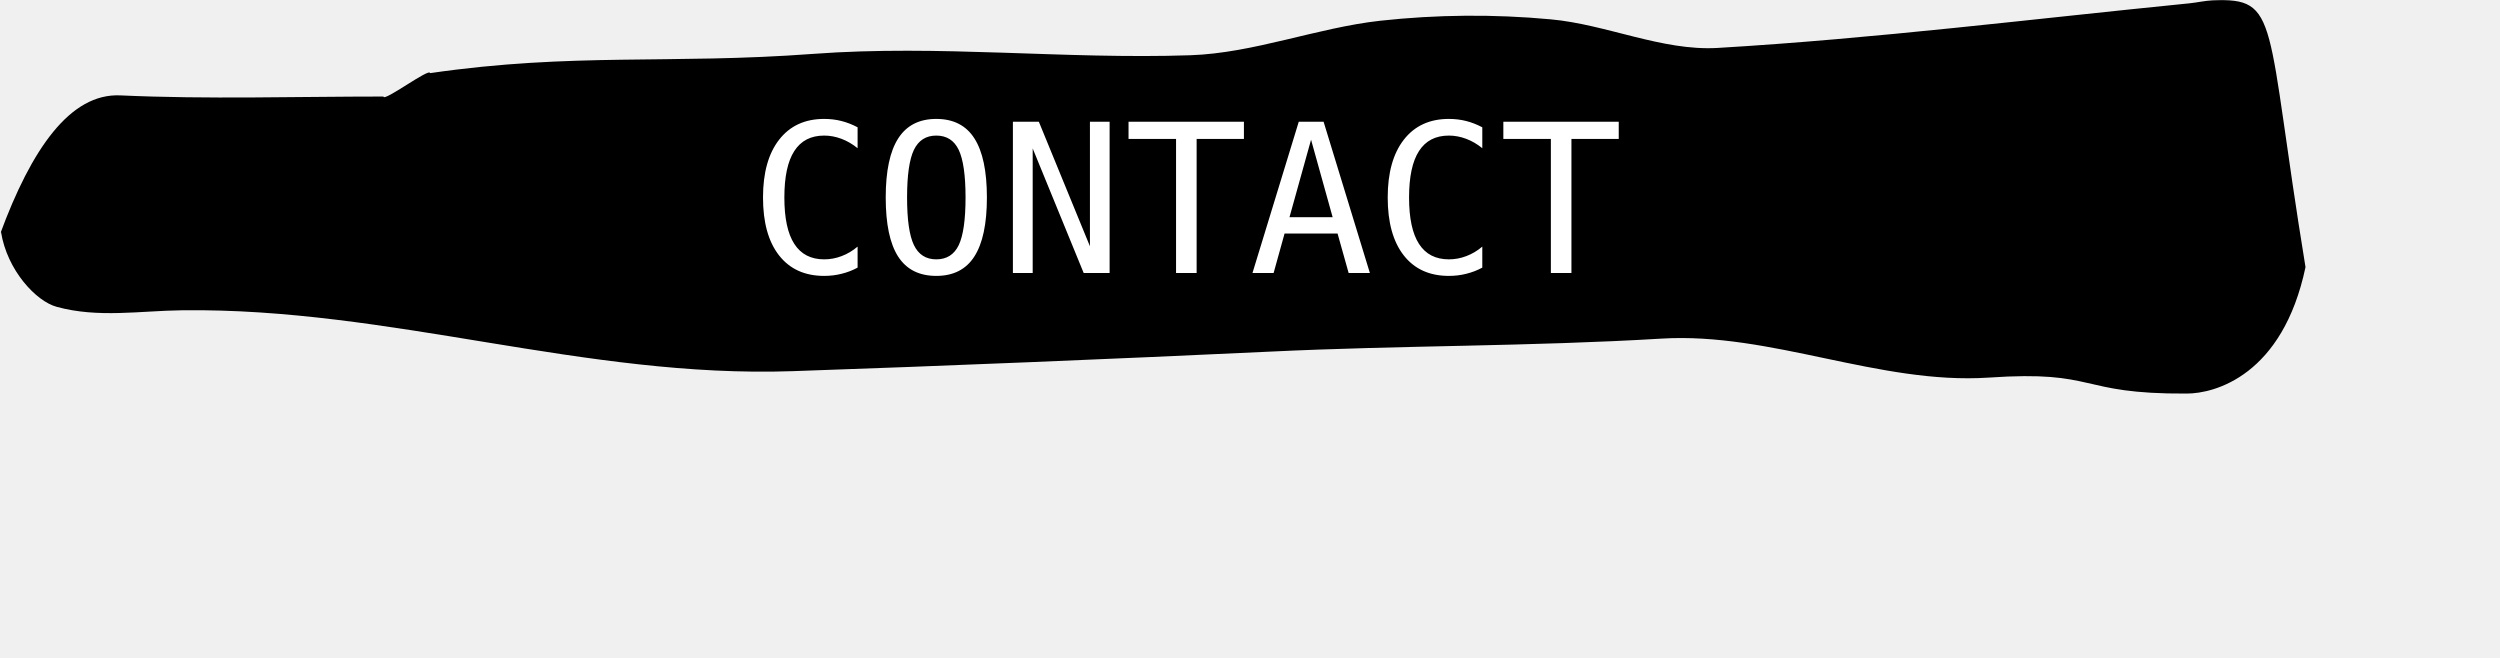
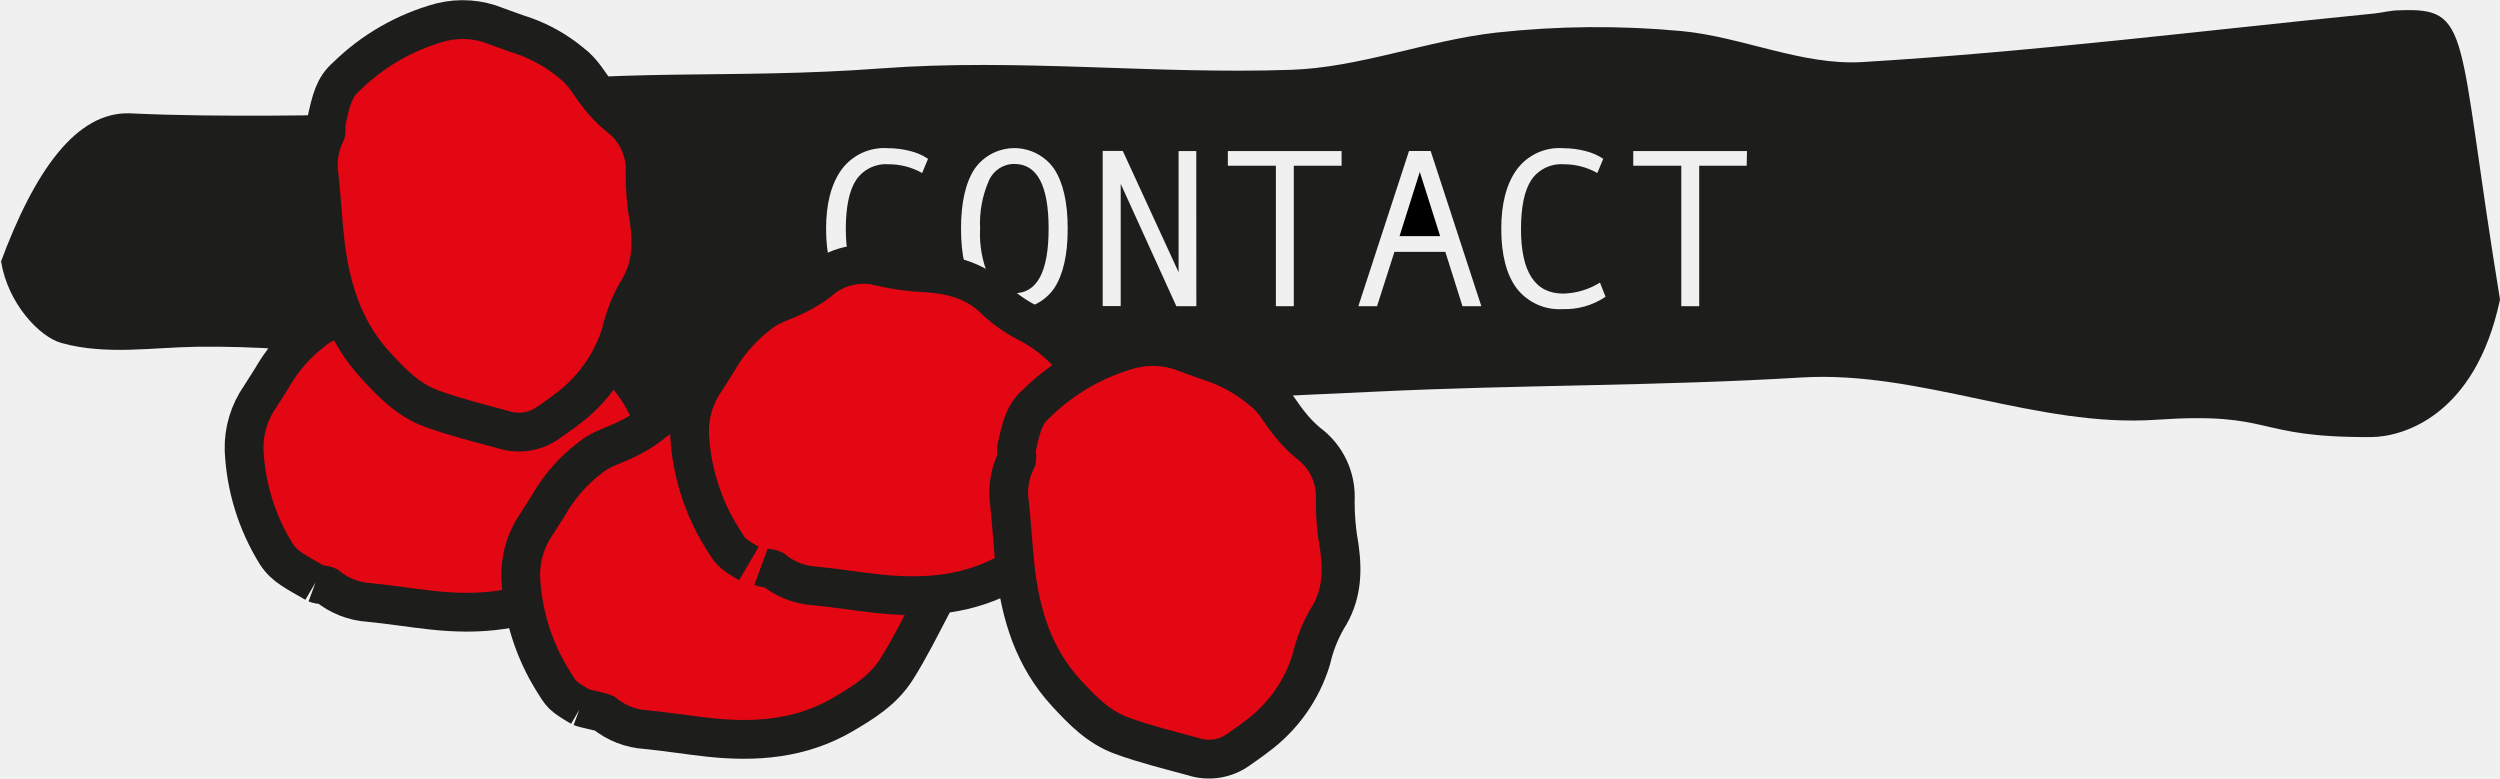
- <svg xmlns="http://www.w3.org/2000/svg" viewBox="0 0 349.37 91.85">
+ <svg xmlns="http://www.w3.org/2000/svg" viewBox="0 0 322.21 100.31">
  <defs>
-     <style>.cls-1{font-size:29px;fill:#fff;font-family:AndaleMono, Andale Mono;}</style>
+     <style>.cls-1{fill:#1d1d1b;}.cls-2{fill:#e30613;stroke:#1d1d1b;stroke-miterlimit:10;stroke-width:5px;}</style>
  </defs>
  <g id="Calque_2" data-name="Calque 2">
    <g id="Calque_1-2" data-name="Calque 1">
-       <path d="M0,32.75C4.4,20.77,9.83,13,16.83,13.33c12.25.56,24.5.16,36.76.16,0,.8,6.48-4.07,6.51-3.27,20-2.9,33.54-1.2,53.54-2.69,17.56-1.31,35.15.79,52.72.19,8.84-.3,17.66-3.83,26.51-4.82a118.32,118.32,0,0,1,23.81-.2c7.79.7,15.57,4.44,23.32,4,22-1.3,44-4.05,66-6.24,1.06-.11,2.13-.36,3.19-.41,9.49-.39,7.32,2.55,13,37.28C319,52.47,309.51,55,305.59,55c-15.44.09-12.28-3.29-27.7-2.23-15.26,1-30.42-6.37-45.68-5.45-18.43,1.11-36.31.93-54.75,1.82-21.29,1-45.42,2-66.71,2.73-29.1,1-56.2-8.87-85.29-8.51-5.85.07-11.75,1.11-17.53-.48C5.07,42.12,1,37.8.14,32.41" />
-       <text class="cls-1" transform="translate(104.66 38.15)">CONTACT</text>
+       <path class="cls-1" d="M130.73,21.13a3.55,3.55,0,0,0-3.28,2.16,13.66,13.66,0,0,0-1.13,6.18,13.65,13.65,0,0,0,1.12,6.19,3.54,3.54,0,0,0,3.29,2.13q4.42,0,4.42-8.33T130.73,21.13Z" />
+       <polygon points="180.38 30.43 185.61 30.43 182.99 22.16 180.38 30.43" />
+       <path class="cls-1" d="M309.2,1.33c-1.06,0-2.13.3-3.19.41C284,3.93,262,6.68,240,8c-7.76.46-15.54-3.28-23.32-4a118.32,118.32,0,0,0-23.81.2C184,5.19,175.2,8.72,166.36,9c-17.57.6-35.16-1.5-52.72-.19-20,1.49-33.55-.21-53.54,2.69,0-.8-6.48,4.07-6.51,3.27-12.25,0-24.51.41-36.76-.16C9.83,14.3,4.4,22.08,0,34.05l.14-.34c.87,5.39,4.94,9.71,7.78,10.5,5.78,1.59,11.68.56,17.53.48,29.1-.36,56.2,9.53,85.29,8.51,21.29-.75,45.42-1.7,66.71-2.73,18.43-.89,36.32-.7,54.75-1.82,15.26-.92,30.42,6.5,45.68,5.45,15.43-1.06,12.27,2.32,27.7,2.23,3.92,0,13.42-2.56,16.63-17.72C316.53,3.88,318.69.94,309.2,1.33ZM114.37,39.84a6.94,6.94,0,0,1-5.9-2.66q-2-2.66-2-7.7,0-4.87,2-7.63a6.82,6.82,0,0,1,6-2.75,11.34,11.34,0,0,1,2.86.37,7,7,0,0,1,2.28,1l-.76,1.83a8.72,8.72,0,0,0-4.38-1.13,4.61,4.61,0,0,0-4.11,2q-1.34,2-1.35,6.34,0,8.33,5.45,8.33a9.35,9.35,0,0,0,4.73-1.42l.72,1.83A9.34,9.34,0,0,1,114.37,39.84Zm21.48-2.66a6.25,6.25,0,0,1-10.23,0q-1.76-2.66-1.76-7.71t1.76-7.72a6.25,6.25,0,0,1,10.23,0q1.76,2.65,1.76,7.72T135.85,37.18Zm18.34,2.28h-2.58l-7.17-15.77V39.45h-2.32v-20h2.59l7.19,15.63V19.47h2.28Zm18.72-18.1h-6.16v18.1h-2.31V21.36h-6.19V19.47h14.66Zm15.58,18.1-2.21-7h-6.56l-2.24,7h-2.41l6.53-20h2.79l6.53,20Zm12.9.38a6.94,6.94,0,0,1-5.9-2.66q-2-2.66-2-7.7,0-4.87,2-7.63a6.82,6.82,0,0,1,6-2.75,11.34,11.34,0,0,1,2.86.37,7,7,0,0,1,2.28,1l-.76,1.83a8.72,8.72,0,0,0-4.38-1.13,4.61,4.61,0,0,0-4.11,2q-1.34,2-1.35,6.34,0,8.33,5.45,8.33a9.35,9.35,0,0,0,4.73-1.42l.72,1.83A9.34,9.34,0,0,1,201.38,39.84Zm23.73-18.48H219v18.1h-2.31V21.36h-6.19V19.47h14.66Z" />
+       <path class="cls-2" d="M40.62,75.15c-2.52-1.48-3.89-2.06-5-3.73A27.78,27.78,0,0,1,31.46,58a11.5,11.5,0,0,1,2.06-6.88c.67-1.06,1.36-2.1,2-3.19a20.14,20.14,0,0,1,4.69-5.18c1.49-1.29,3.2-1.7,4.82-2.49a17.05,17.05,0,0,0,3.11-1.88,8.58,8.58,0,0,1,8.07-1.86,32.17,32.17,0,0,0,6,.78c3.31.26,6.28,1.09,8.73,3.58A18.9,18.9,0,0,0,75.51,44a19.24,19.24,0,0,1,8.18,9c.41.85.75,1.74,1.14,2.61a6.54,6.54,0,0,1-.39,5.92c-1.48,2.82-2.9,5.7-4.6,8.38s-4.29,4.27-6.92,5.81c-5.36,3.12-11.19,3.58-17.19,2.93-2.72-.29-5.42-.74-8.13-1a9.46,9.46,0,0,1-5.42-2.12c-.58-.25-.76-.07-1.55-.36" />
+       <path class="cls-2" d="M74.87,91.13c-2.52-1.48-2.49-1.62-3.55-3.3A27.78,27.78,0,0,1,67.11,74.4a11.5,11.5,0,0,1,2.06-6.88c.67-1.06,1.36-2.1,2-3.19a20.14,20.14,0,0,1,4.69-5.18c1.49-1.29,3.2-1.7,4.82-2.49a17.05,17.05,0,0,0,3.11-1.88,8.58,8.58,0,0,1,8.07-1.86,32.17,32.17,0,0,0,6,.78c3.31.26,6.28,1.09,8.73,3.58a18.9,18.9,0,0,0,4.6,3.11,19.24,19.24,0,0,1,8.18,9c.41.85.75,1.74,1.14,2.61a6.54,6.54,0,0,1-.39,5.92c-1.48,2.82-2.9,5.7-4.6,8.38s-4.29,4.27-6.92,5.81c-5.36,3.12-11.19,3.58-17.19,2.93-2.72-.29-5.42-.74-8.13-1a9.46,9.46,0,0,1-5.42-2.12c-.58-.25-2.28-.52-3.06-.81" />
+       <path class="cls-2" d="M96.52,72.63C94,71.15,94.14,71,93.08,69.35a27.78,27.78,0,0,1-4.21-13.43A11.5,11.5,0,0,1,90.94,49c.67-1.06,1.36-2.1,2-3.19a20.14,20.14,0,0,1,4.69-5.18c1.49-1.29,3.2-1.7,4.82-2.49a17.05,17.05,0,0,0,3.11-1.88,8.58,8.58,0,0,1,8.07-1.86,32.17,32.17,0,0,0,6,.78c3.31.26,6.28,1.09,8.73,3.58a18.9,18.9,0,0,0,4.6,3.11,19.24,19.24,0,0,1,8.18,9c.41.85.75,1.74,1.14,2.61a6.54,6.54,0,0,1-.39,5.92c-1.48,2.82-2.9,5.7-4.6,8.38s-4.29,4.27-6.92,5.81c-5.36,3.12-11.19,3.58-17.19,2.93-2.72-.29-5.42-.74-8.13-1a9.46,9.46,0,0,1-5.42-2.12c-.58-.25-.76-.07-1.55-.36" />
+       <path class="cls-2" d="M131,57.86c.61-2.83,1-4.49,2.59-5.86a27.78,27.78,0,0,1,12.21-7,11.5,11.5,0,0,1,7.16.53c1.18.42,2.35.88,3.54,1.25a20.14,20.14,0,0,1,6.07,3.47c1.58,1.18,2.35,2.76,3.47,4.17a17.05,17.05,0,0,0,2.5,2.63,8.58,8.58,0,0,1,3.55,7.48,32.17,32.17,0,0,0,.53,6c.46,3.29.3,6.36-1.61,9.3A18.9,18.9,0,0,0,169,85a19.24,19.24,0,0,1-7.06,9.94c-.74.59-1.54,1.11-2.31,1.67a6.54,6.54,0,0,1-5.87.9c-3.08-.84-6.19-1.6-9.18-2.69s-5.09-3.26-7.16-5.51c-4.2-4.56-5.91-10.15-6.57-16.15-.3-2.72-.44-5.45-.73-8.17a9.46,9.46,0,0,1,.9-5.75c.11-.62-.1-.76,0-1.59" />
+       <path class="cls-2" d="M42.06,15.72c.61-2.83,1-4.49,2.59-5.86a27.78,27.78,0,0,1,12.21-7A11.5,11.5,0,0,1,64,3.39c1.18.42,2.35.88,3.54,1.25A20.14,20.14,0,0,1,73.62,8.1c1.58,1.18,2.35,2.76,3.47,4.17a17.05,17.05,0,0,0,2.5,2.63,8.58,8.58,0,0,1,3.55,7.48,32.17,32.17,0,0,0,.53,6c.46,3.29.3,6.36-1.61,9.3a18.9,18.9,0,0,0-2,5.16A19.24,19.24,0,0,1,73,52.79c-.74.59-1.54,1.11-2.31,1.67a6.54,6.54,0,0,1-5.87.9c-3.08-.84-6.19-1.6-9.18-2.69s-5.09-3.26-7.16-5.51C44.25,42.61,42.55,37,41.88,31c-.3-2.72-.44-5.45-.73-8.17A9.46,9.46,0,0,1,42,17.1c.11-.62-.1-.76,0-1.59" />
    </g>
  </g>
</svg>
